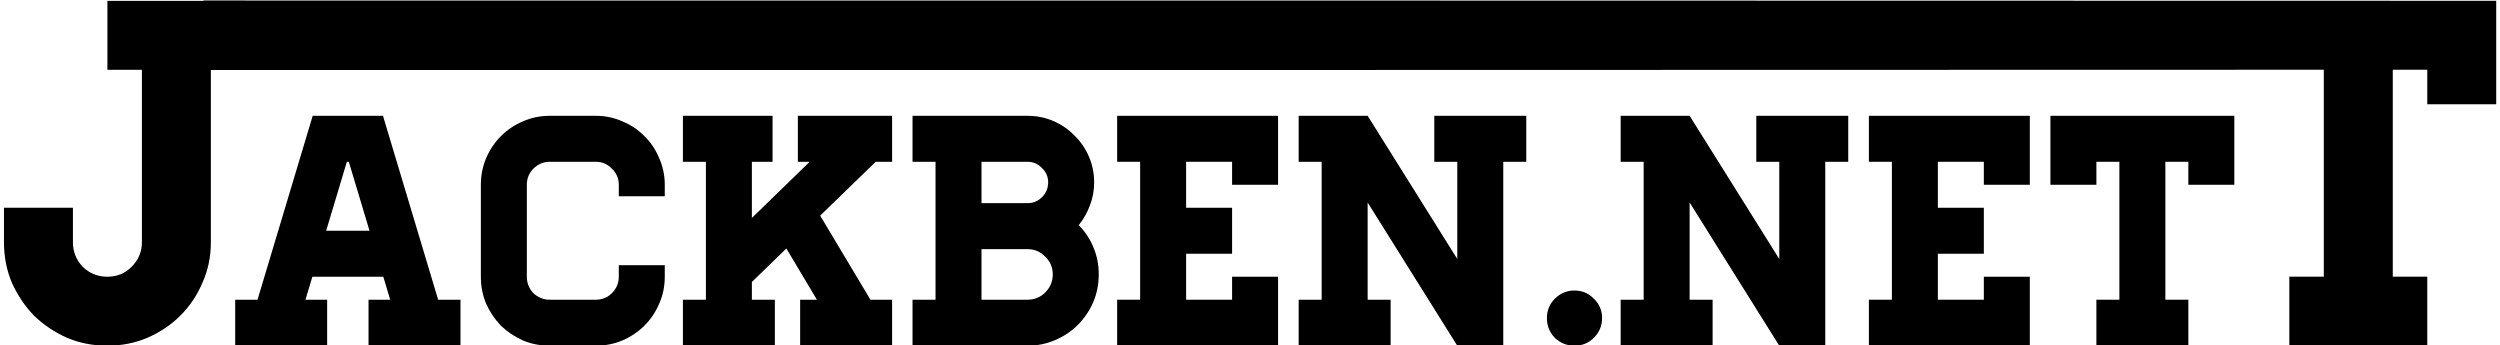
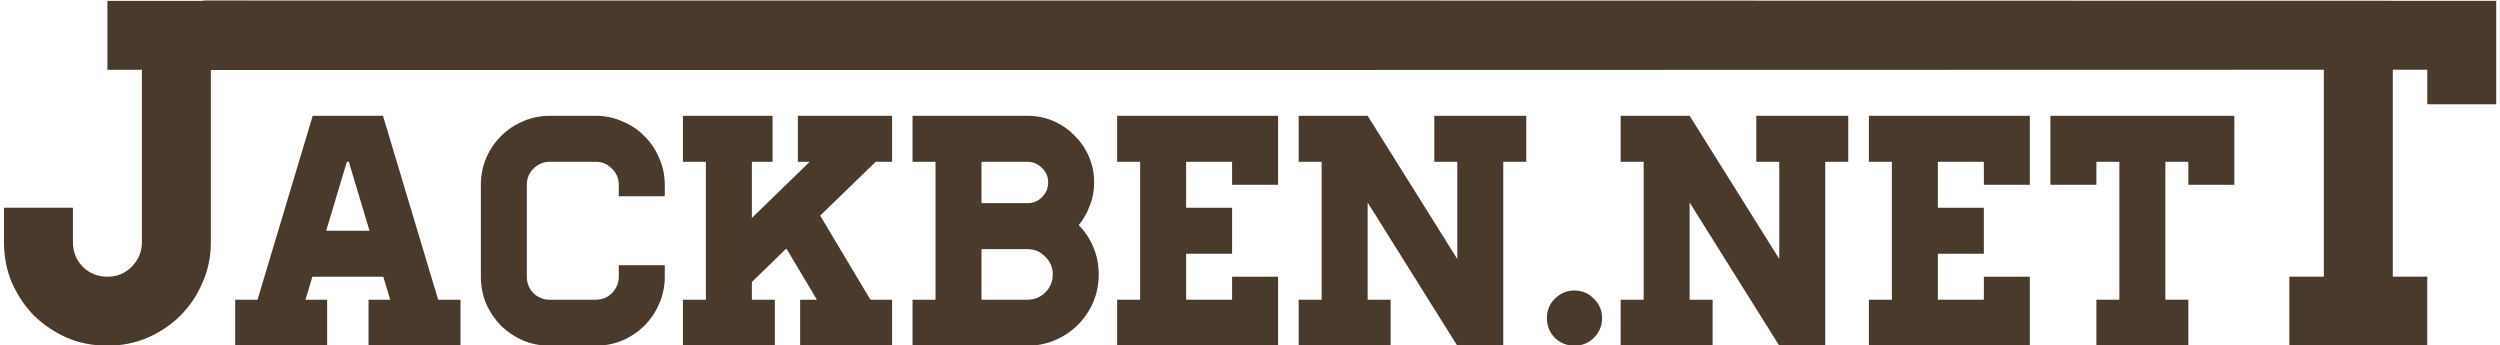
<svg xmlns="http://www.w3.org/2000/svg" width="261mm" height="36mm" viewBox="0 0 245.5 42" version="1.1">
-   <g transform="translate(-1.26,-2)">
-     <path style="fill:#000;stroke:none;" d="m -3.456,2.065 0,8.459 c 85.672,10e-4 173.249,0.013 258.256,-0.029 l 0,25.201 -4.199,0 0,8.4 16.801,0 0,-8.4 -4.201,0 0,-25.201 4.201,0 0,4.201 8.398,0 0,-12.6 c -95.96,-0.038 -196.476,-0.032 -279.256,-0.031 z" />
+   <g transform="translate(-1.26,-2)" style="fill:#493A2C;stroke:none;">
+     <path d="m -3.456,2.065 0,8.459 c 85.672,10e-4 173.249,0.013 258.256,-0.029 l 0,25.201 -4.199,0 0,8.4 16.801,0 0,-8.4 -4.201,0 0,-25.201 4.201,0 0,4.201 8.398,0 0,-12.6 c -95.96,-0.038 -196.476,-0.032 -279.256,-0.031 z" />
    <g transform="translate(-169.9,-265.4)">
      <path d="m 171.543,267.505 0,8.4 -4.2,0 0,21 q 0,2.64 -1.02,4.92 -0.96,2.28 -2.7,4.02 -1.68,1.68 -4.02,2.7 -2.28,0.96 -4.86,0.96 -2.64,0 -4.92,-0.96 -2.28,-1.02 -4.02,-2.7 -1.68,-1.74 -2.7,-4.02 -0.96,-2.28 -0.96,-4.92 l 0,-4.2 8.4,0 0,4.2 q 0,1.74 1.2,3 1.26,1.2 3,1.2 1.74,0 2.94,-1.2 1.26,-1.26 1.26,-3 l 0,-21 -4.2,0 0,-8.4 16.8,0 z" />
      <path d="m 197.747,303.905 0,5.6 -11.2,0 0,-5.6 2.64,0 -0.84,-2.8 -8.64,0 -0.84,2.8 2.64,0 0,5.6 -11.2,0 0,-5.6 2.72,0 6.72,-22.4 8.56,0 6.72,22.4 2.72,0 z m -11.08,-8.4 -2.52,-8.4 -0.24,0 -2.52,8.4 5.28,0 z" />
      <path d="m 217.029,291.305 0,-1.4 q 0,-1.16 -0.84,-1.96 -0.8,-0.84 -1.96,-0.84 l -5.6,0 q -1.16,0 -2,0.84 -0.8,0.8 -0.8,1.96 l 0,11.2 q 0,1.16 0.8,2 0.84,0.8 2,0.8 l 5.6,0 q 1.16,0 1.96,-0.8 0.84,-0.84 0.84,-2 l 0,-1.4 5.6,0 0,1.4 q 0,1.76 -0.68,3.28 -0.64,1.52 -1.8,2.68 -1.12,1.12 -2.68,1.8 -1.52,0.64 -3.24,0.64 l -5.6,0 q -1.76,0 -3.28,-0.64 -1.52,-0.68 -2.68,-1.8 -1.12,-1.16 -1.8,-2.68 -0.64,-1.52 -0.64,-3.28 l 0,-11.2 q 0,-1.72 0.64,-3.24 0.68,-1.56 1.8,-2.68 1.16,-1.16 2.68,-1.8 1.52,-0.68 3.28,-0.68 l 5.6,0 q 1.72,0 3.24,0.68 1.56,0.64 2.68,1.8 1.16,1.12 1.8,2.68 0.68,1.52 0.68,3.24 l 0,1.4 -5.6,0 z" />
      <path d="m 241.558,293.665 6.12,10.24 2.64,0 0,5.6 -11.2,0 0,-5.6 2.04,0 -3.72,-6.24 -4.2,4.08 0,2.16 2.8,0 0,5.6 -11.2,0 0,-5.6 2.8,0 0,-16.8 -2.8,0 0,-5.6 10.92,0 0,5.6 -2.52,0 0,6.84 7.04,-6.84 -1.44,0 0,-5.6 11.48,0 0,5.6 -2,0 -6.76,6.56 z" />
      <path d="m 273.047,294.825 q 1.16,1.16 1.8,2.72 0.64,1.52 0.64,3.28 0,1.8 -0.68,3.4 -0.68,1.56 -1.88,2.76 -1.16,1.16 -2.76,1.84 -1.56,0.68 -3.36,0.68 l -14,0 0,-5.6 2.8,0 0,-16.8 -2.8,0 0,-5.6 14,0 q 1.68,0 3.16,0.64 1.48,0.64 2.56,1.76 1.12,1.08 1.76,2.56 0.64,1.48 0.64,3.16 0,1.48 -0.52,2.8 -0.48,1.32 -1.36,2.4 z m -11.84,-7.72 0,5.04 5.6,0 q 1.04,0 1.76,-0.72 0.76,-0.76 0.76,-1.8 0,-1.04 -0.76,-1.76 -0.72,-0.76 -1.76,-0.76 l -5.6,0 z m 5.6,16.8 q 1.28,0 2.16,-0.88 0.92,-0.92 0.92,-2.2 0,-1.28 -0.92,-2.16 -0.88,-0.92 -2.16,-0.92 l -5.6,0 0,6.16 5.6,0 z" />
      <path d="m 297.329,281.505 0,8.4 -5.6,0 0,-2.8 -5.6,0 0,5.6 5.6,0 0,5.6 -5.6,0 0,5.6 5.6,0 0,-2.8 5.6,0 0,8.4 -19.6,0 0,-5.6 2.8,0 0,-16.8 -2.8,0 0,-5.6 19.6,0 z" />
      <path d="m 327.558,281.505 0,5.6 -2.8,0 0,22.4 -5.6,0 -10.92,-17.44 0,11.84 2.8,0 0,5.6 -11.2,0 0,-5.6 2.8,0 0,-16.8 -2.8,0 0,-5.6 8.4,0 10.92,17.44 0,-11.84 -2.8,0 0,-5.6 11.2,0 z" />
      <path d="m 333.433,302.785 q 1.4,0 2.36,1 1,0.96 1,2.36 0,1.4 -1,2.4 -0.96,0.96 -2.36,0.96 -1.4,0 -2.4,-0.96 -0.96,-1 -0.96,-2.4 0,-1.4 0.96,-2.36 1,-1 2.4,-1 z" />
      <path d="m 366.777,281.505 0,5.6 -2.8,0 0,22.4 -5.6,0 -10.92,-17.44 0,11.84 2.8,0 0,5.6 -11.2,0 0,-5.6 2.8,0 0,-16.8 -2.8,0 0,-5.6 8.4,0 10.92,17.44 0,-11.84 -2.8,0 0,-5.6 11.2,0 z" />
      <path d="m 388.891,281.505 0,8.4 -5.6,0 0,-2.8 -5.6,0 0,5.6 5.6,0 0,5.6 -5.6,0 0,5.6 5.6,0 0,-2.8 5.6,0 0,8.4 -19.6,0 0,-5.6 2.8,0 0,-16.8 -2.8,0 0,-5.6 19.6,0 z" />
      <path d="m 413.801,281.505 0,8.4 -5.6,0 0,-2.8 -2.8,0 0,16.8 2.8,0 0,5.6 -11.2,0 0,-5.6 2.8,0 0,-16.8 -2.8,0 0,2.8 -5.6,0 0,-8.4 22.4,0 z" />
    </g>
  </g>
</svg>
